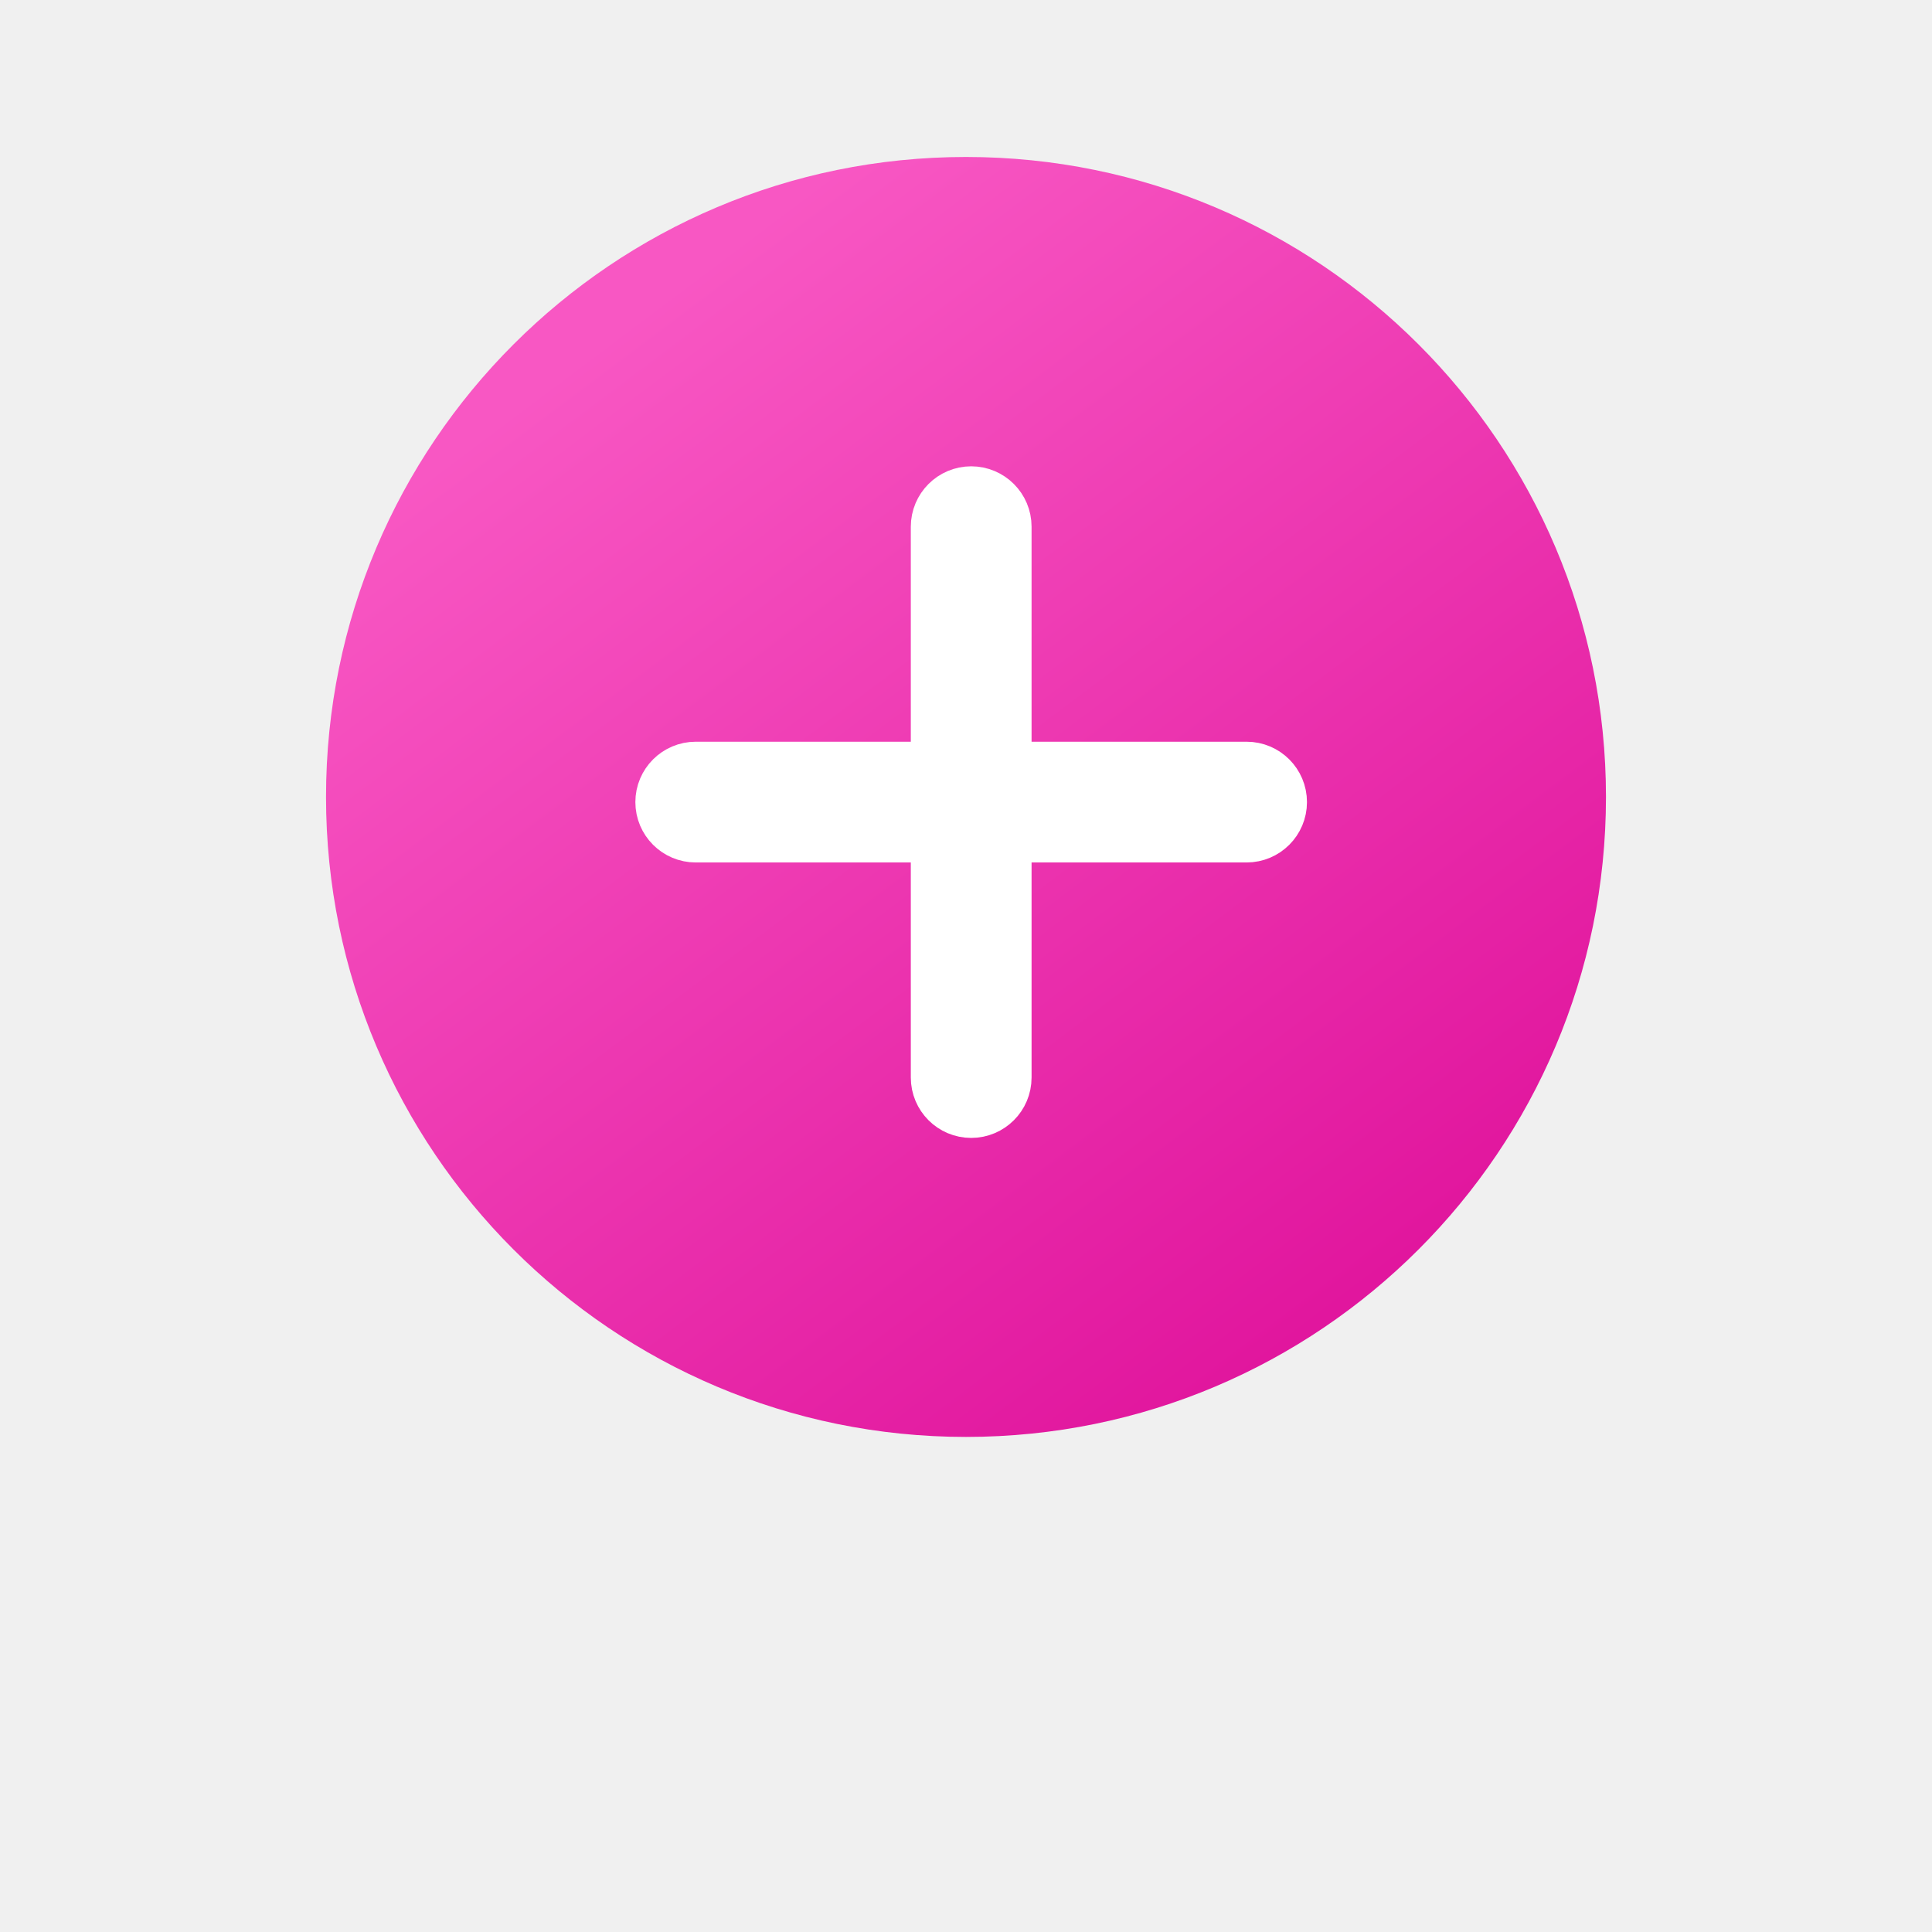
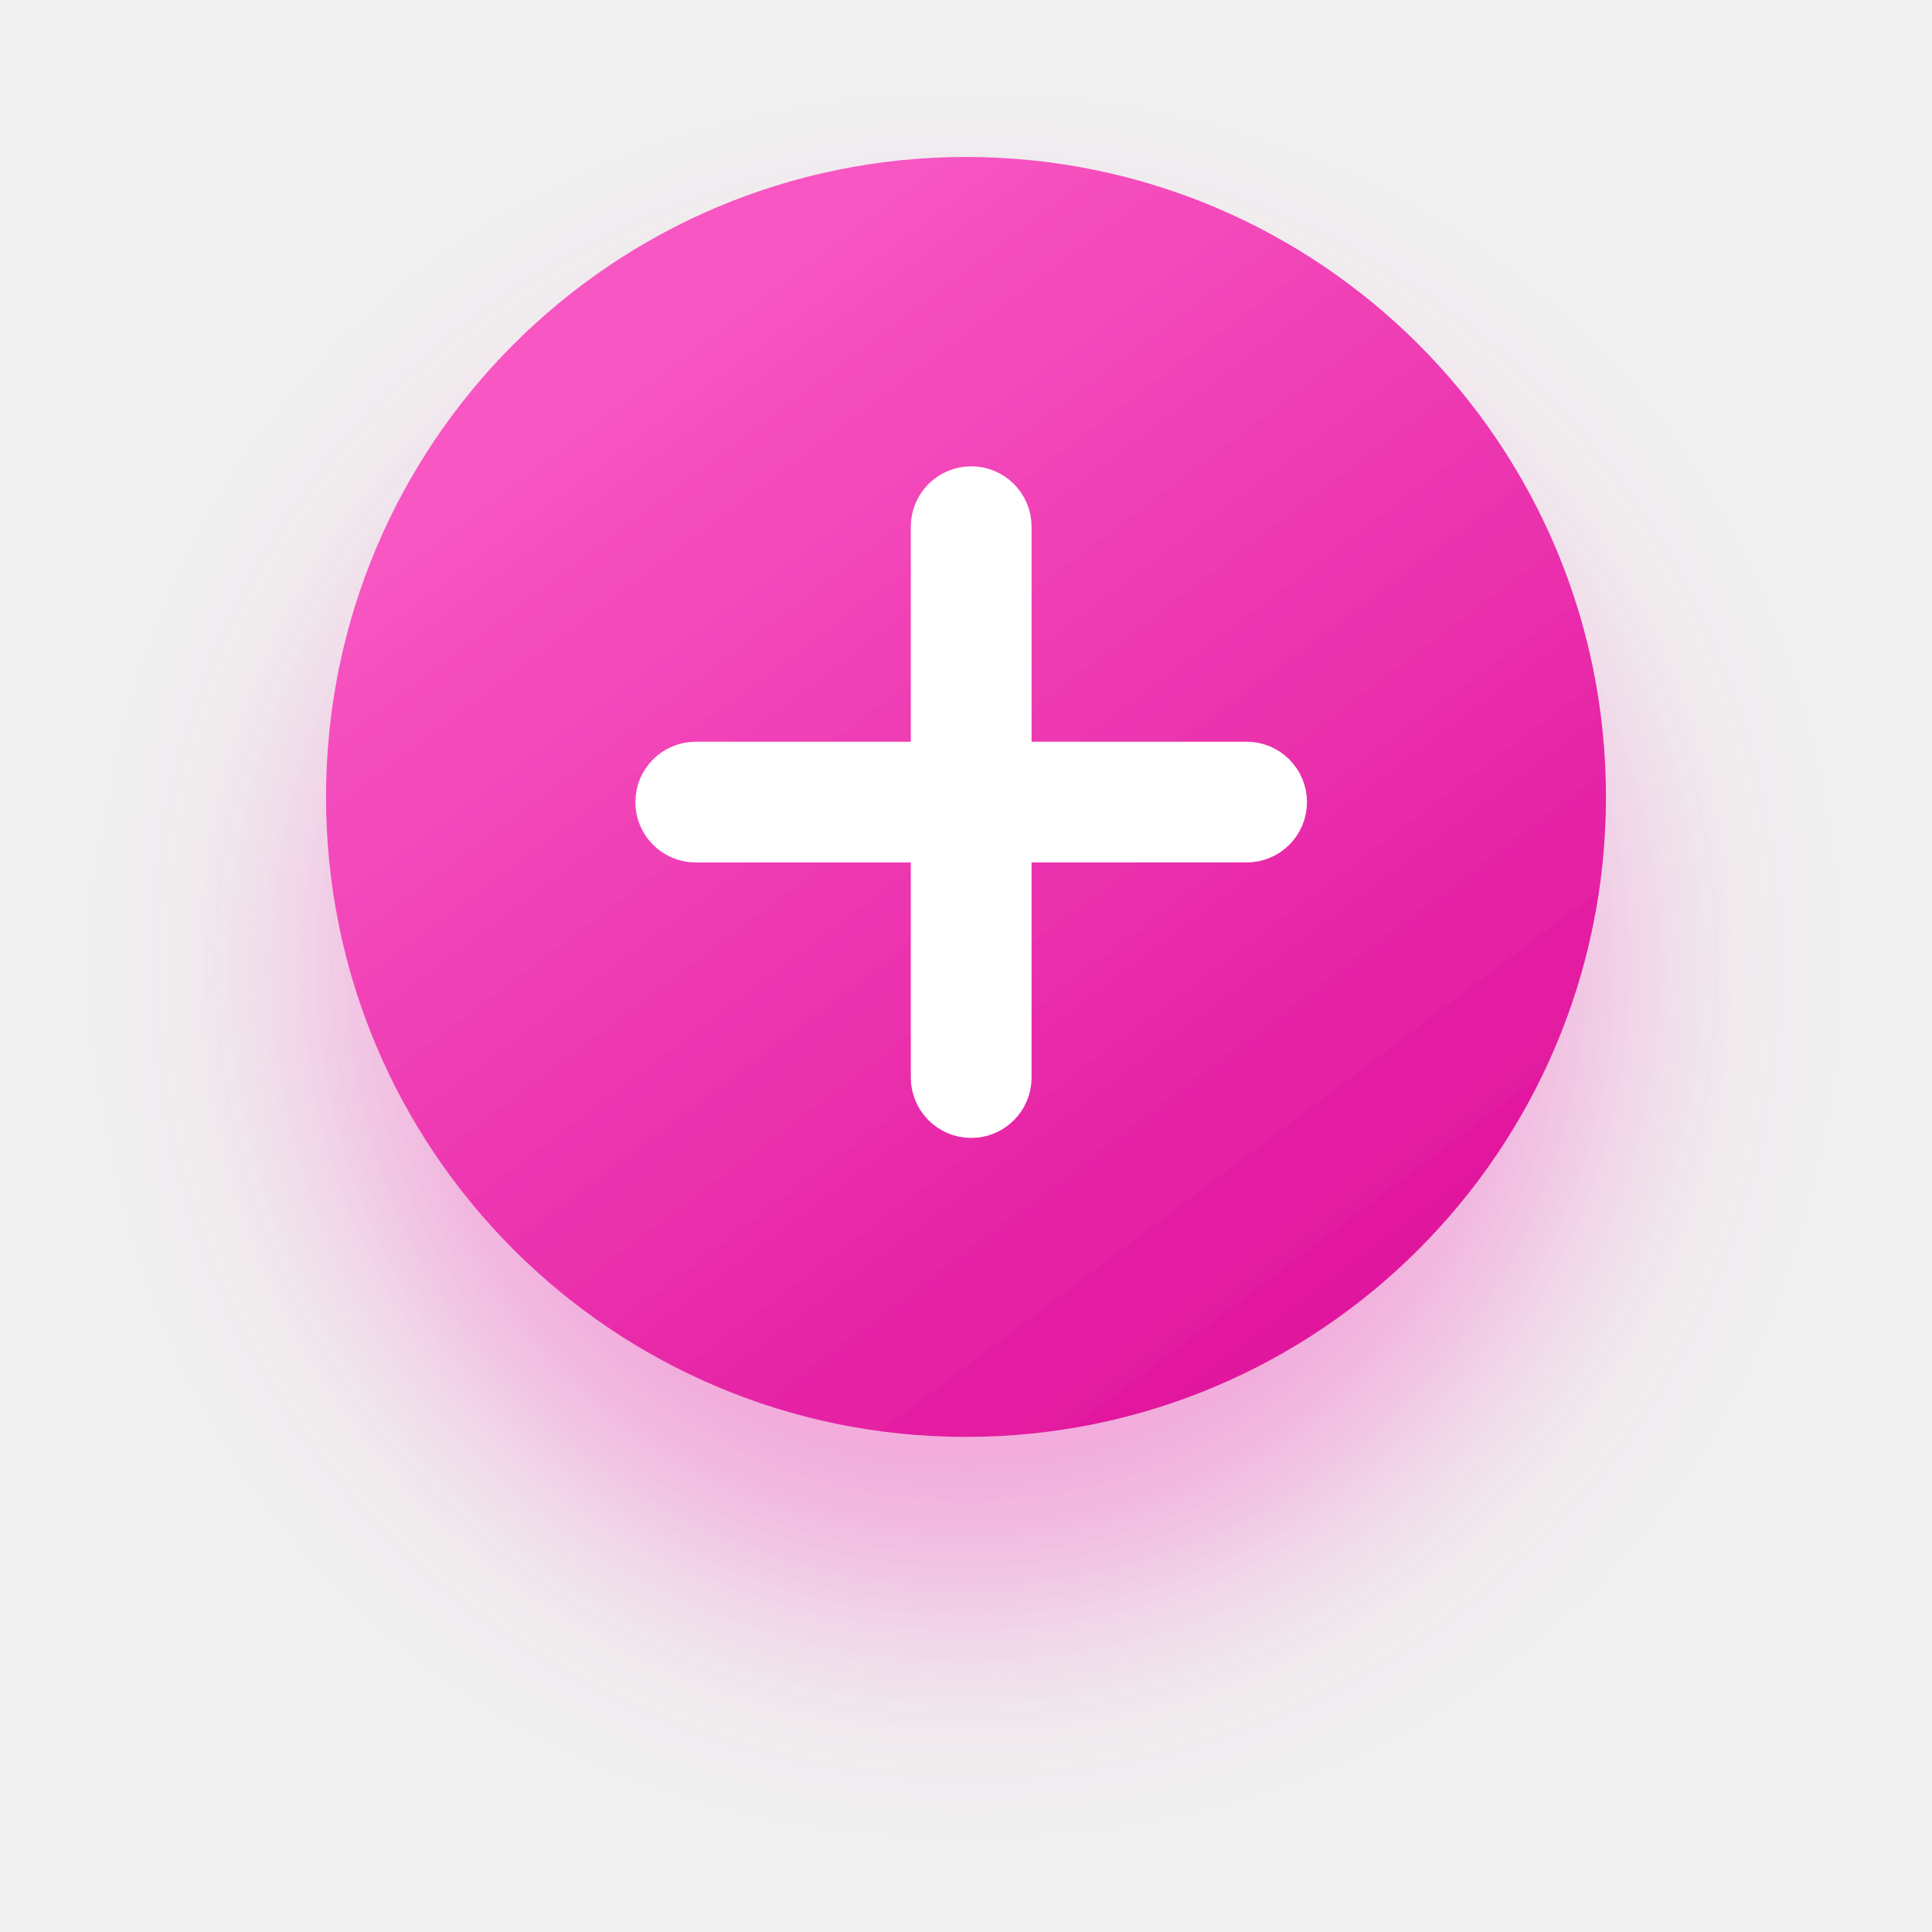
<svg xmlns="http://www.w3.org/2000/svg" viewBox="0 0 80 80">
  <defs>
    <style>
-       .cls-10 {
+       .cls-1 {
        fill: url(#linear-gradient);
      }

      .cls-2 {
        fill: #fff;
        stroke: #fff;
        stroke-width: 3px;
      }

-       .cls-33 {
+       .cls-3 {
        filter: url(#Ellipse_8);
      }
    </style>
    <linearGradient id="linear-gradient" x1="0.23" y1="0.126" x2="0.834" y2="0.93" gradientUnits="objectBoundingBox">
      <stop offset="0" stop-color="#f857c3" />
      <stop offset="1" stop-color="#e0139c" />
    </linearGradient>
    <filter id="Ellipse_8" x="0" y="0" width="80" height="80" filterUnits="userSpaceOnUse">
      <feOffset dy="7" input="SourceAlpha" />
      <feGaussianBlur stdDeviation="4.5" result="blur" />
      <feFlood flood-color="#f456c3" flood-opacity="0.471" />
      <feComposite operator="in" in2="blur" />
      <feComposite in="SourceGraphic" />
    </filter>
  </defs>
  <g id="Button" transform="translate(13.5 6.5)">
    <g class="cls-3" transform="matrix(1, 0, 0, 1, -13.5, -6.5)">
-       <circle id="Ellipse_8-2" data-name="Ellipse 8" class="cls-10" cx="26.5" cy="26.5" r="26.5" transform="translate(13.5 6.5)" />
+       <circle id="Ellipse_8-2" data-name="Ellipse 8" class="cls-1" cx="26.5" cy="26.5" r="26.5" transform="translate(13.5 6.5)" />
    </g>
    <g id="add" transform="translate(14.309 14.309)">
      <g id="Group_15" data-name="Group 15" transform="translate(11.404)">
        <g id="Group_14" data-name="Group 14">
          <path id="Path_77" data-name="Path 77" class="cls-2" d="M236.32,0a1,1,0,0,0-1,1V23.81a1,1,0,1,0,2,0V1A1,1,0,0,0,236.32,0Z" transform="translate(-235.318 0)" />
        </g>
      </g>
      <g id="Group_17" data-name="Group 17" transform="translate(0 11.404)">
        <g id="Group_16" data-name="Group 16">
          <path id="Path_78" data-name="Path 78" class="cls-2" d="M23.81,235.318H1a1,1,0,1,0,0,2H23.81a1,1,0,1,0,0-2Z" transform="translate(0 -235.318)" />
        </g>
      </g>
    </g>
  </g>
</svg>
